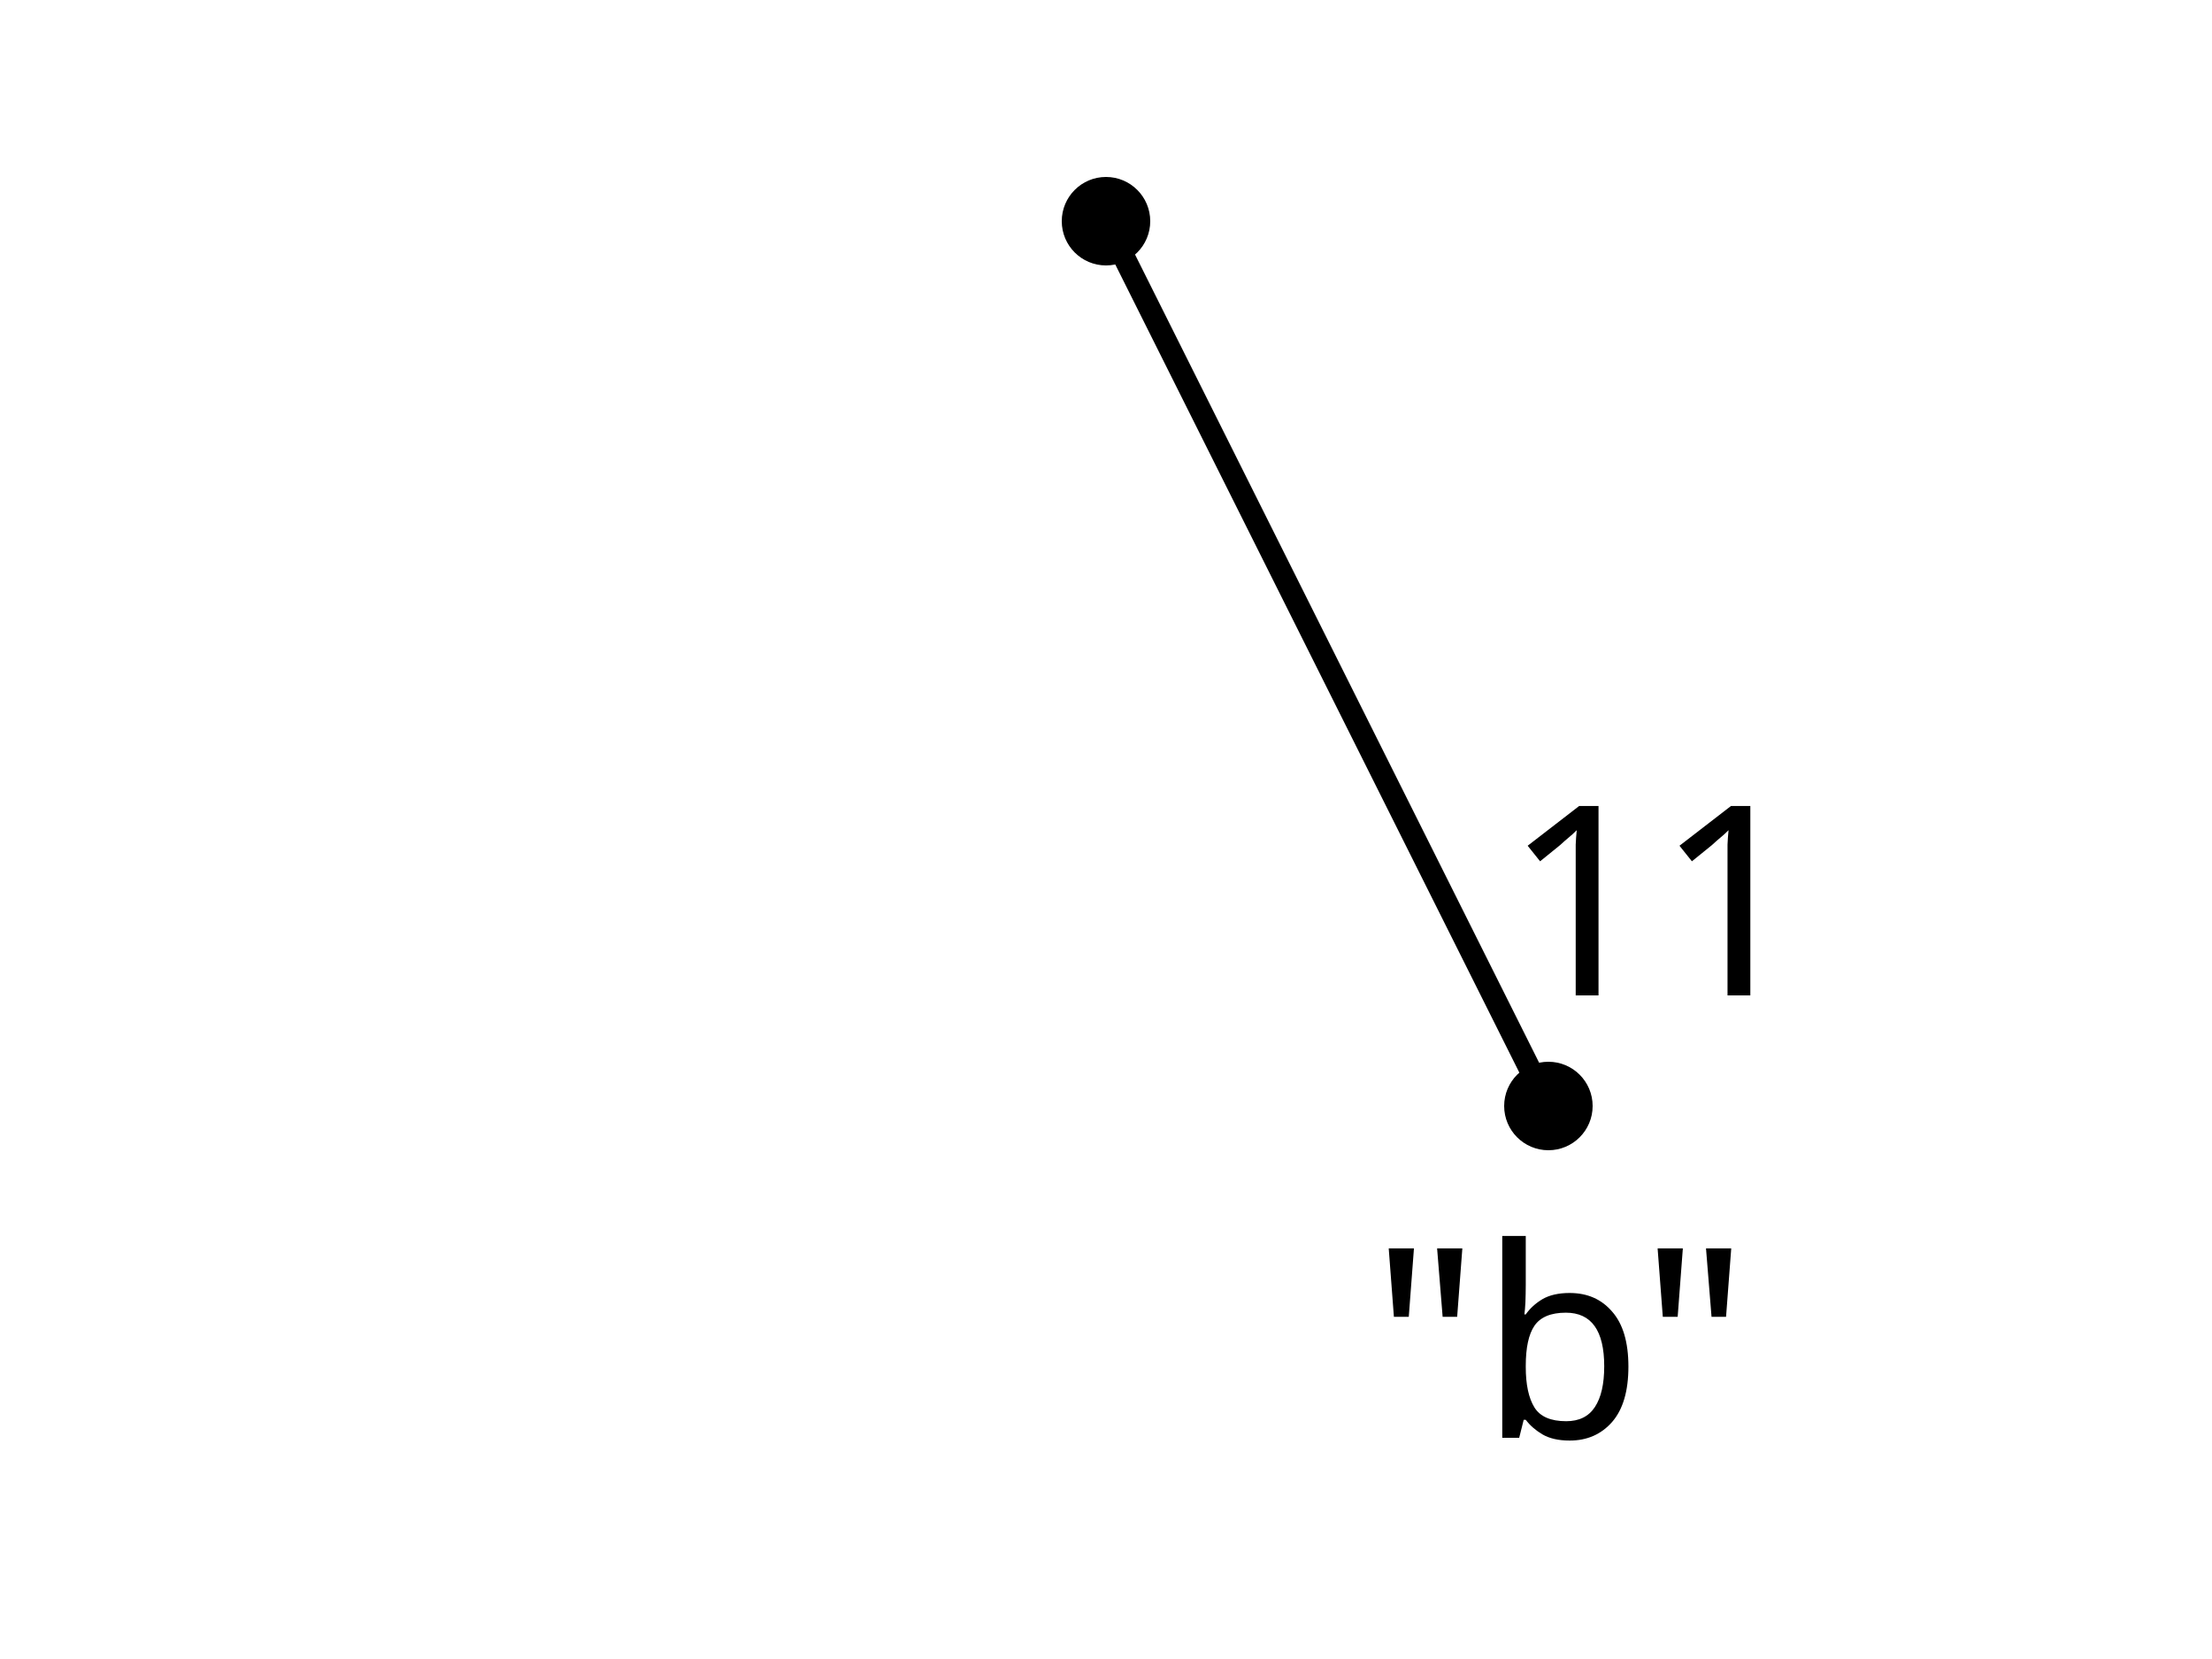
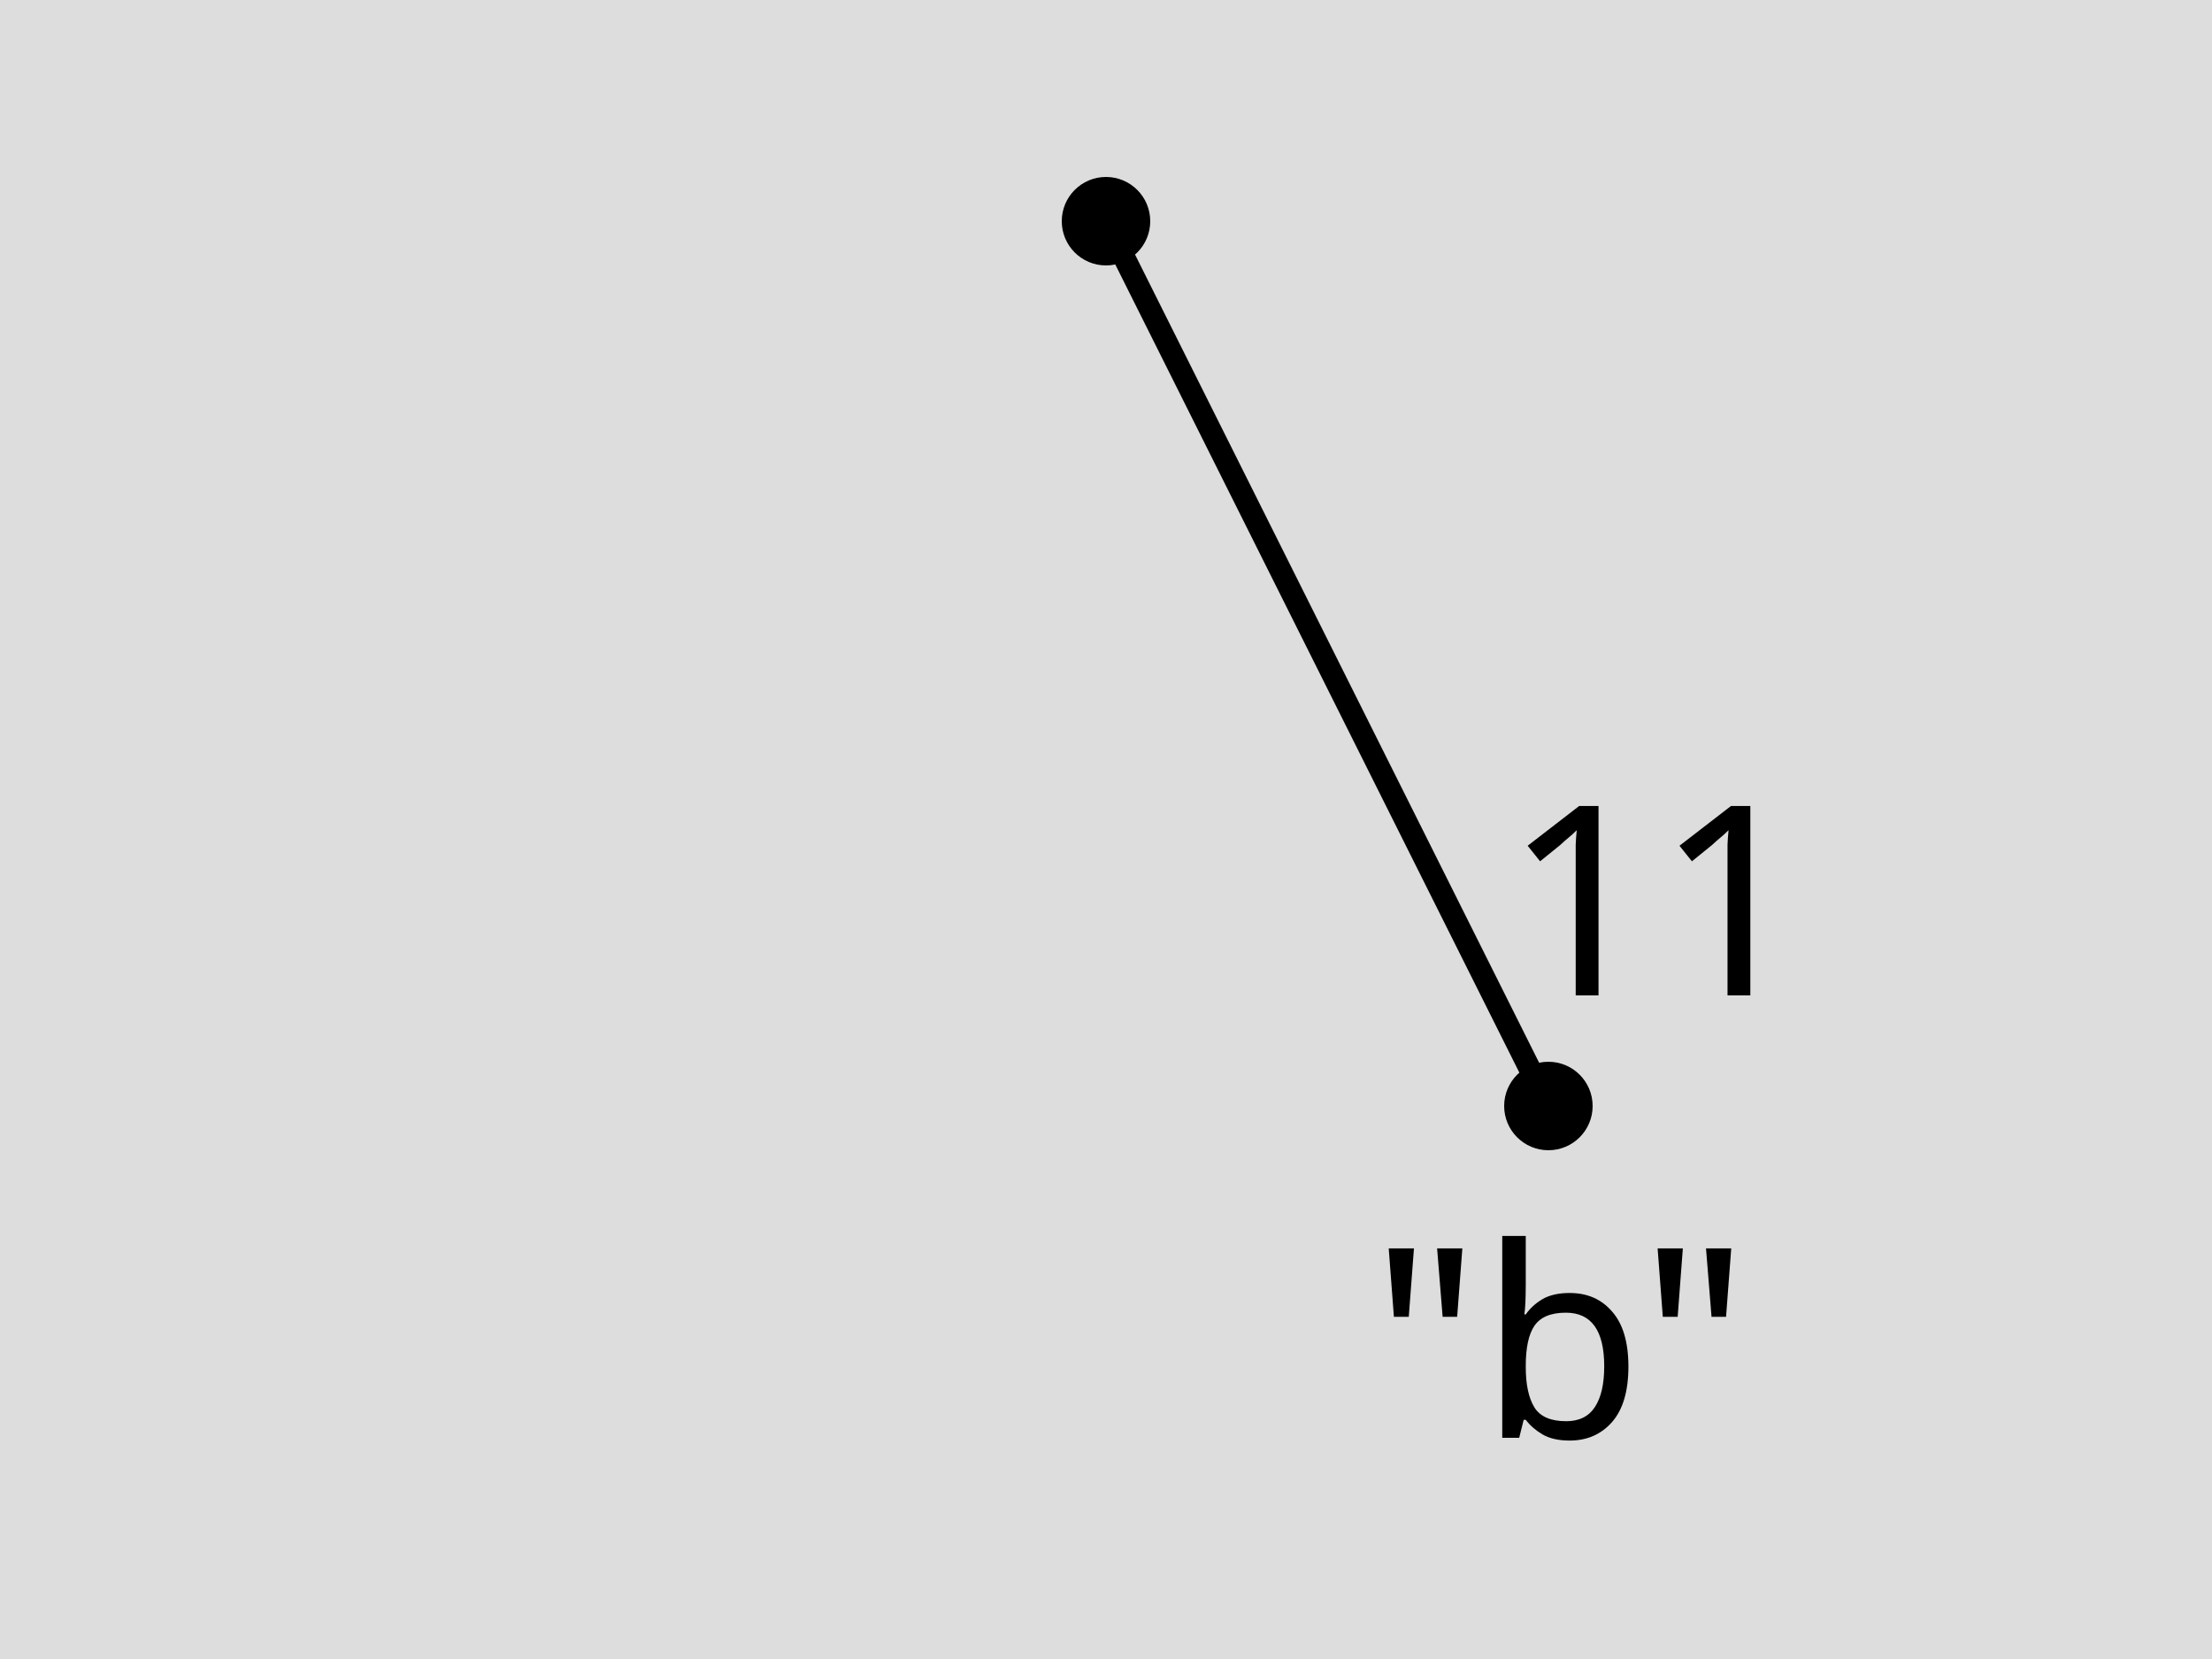
<svg xmlns="http://www.w3.org/2000/svg" viewBox="0 0 100 75">
  <style>
    .edge {
      font: normal 12px sans-serif;
    }
    .data {
      font: normal 12px sans-serif;
    }
  </style>
+   <rect width="100%" height="100%" fill="#dddddd" />
  <g transform="translate(0,0)">
    <path d="M 50,10 l +20,+40" stroke="black" />
    <text x="68" y="45" class="edge">11</text>
    <circle cx="50" cy="10" r="2" fill="black" />
    <circle cx="70" cy="50" r="2" fill="black" />
    <text x="62" y="65" class="data">"b"</text>
  </g>
</svg>
